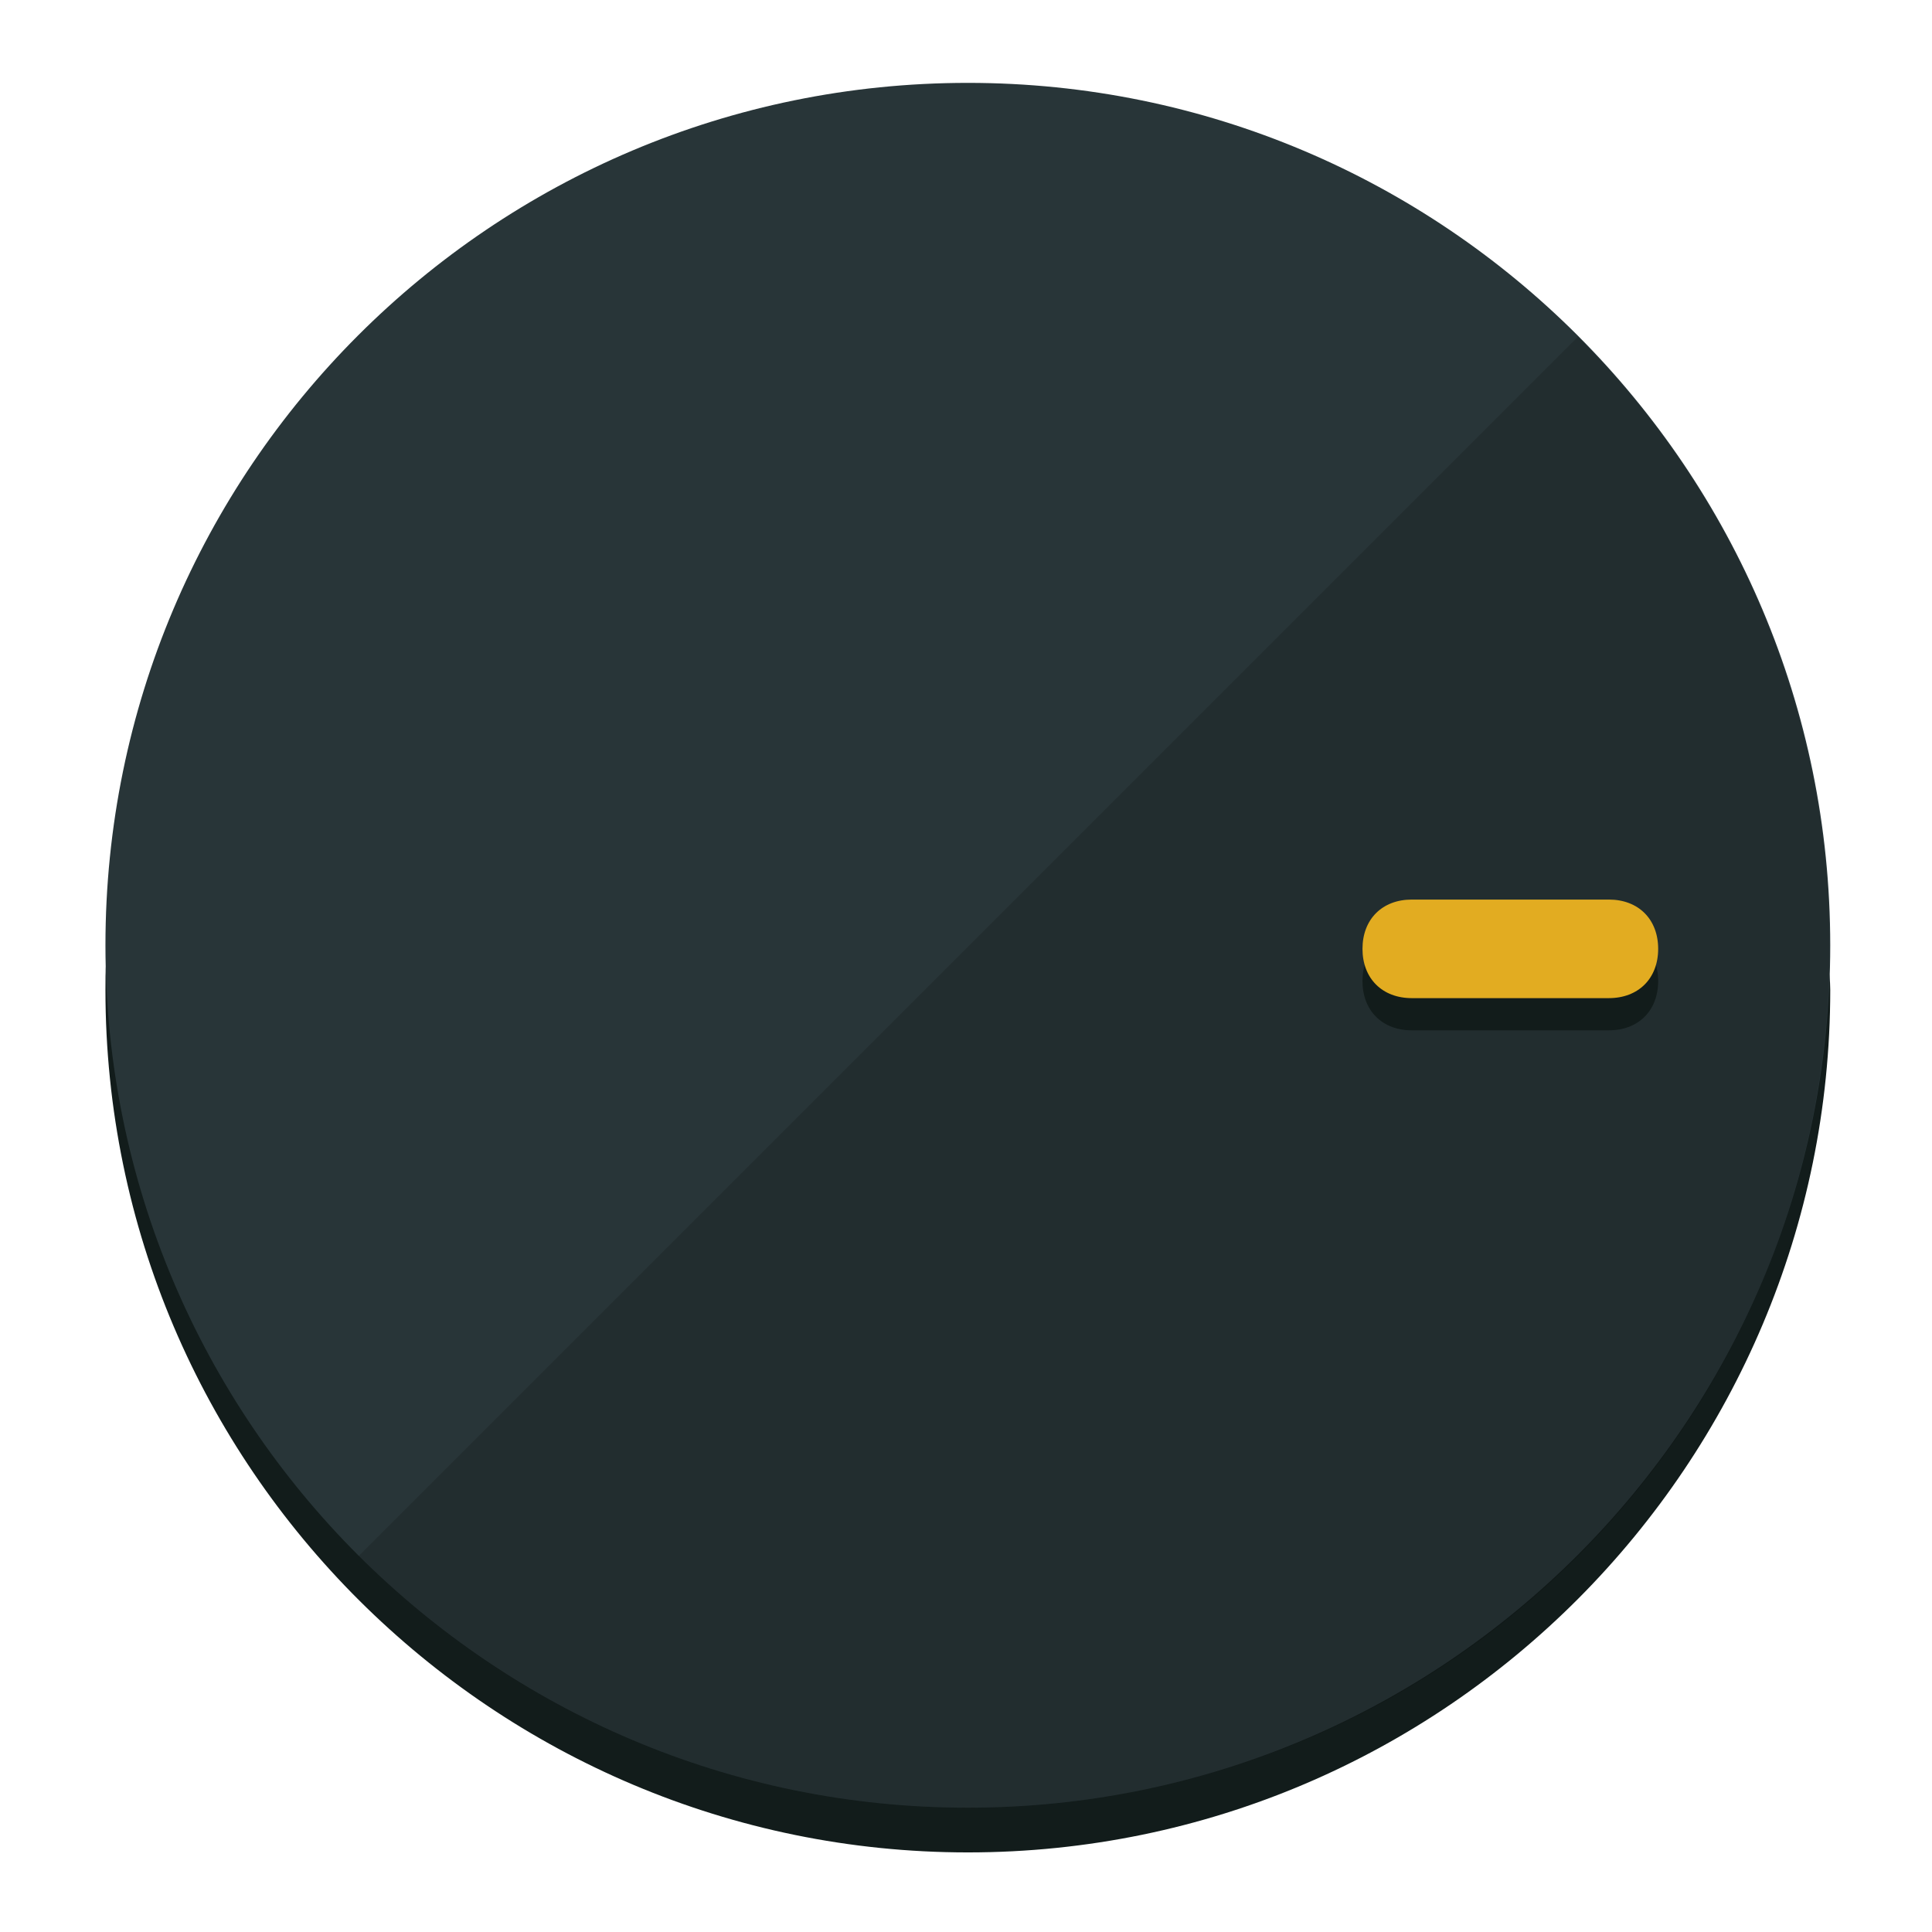
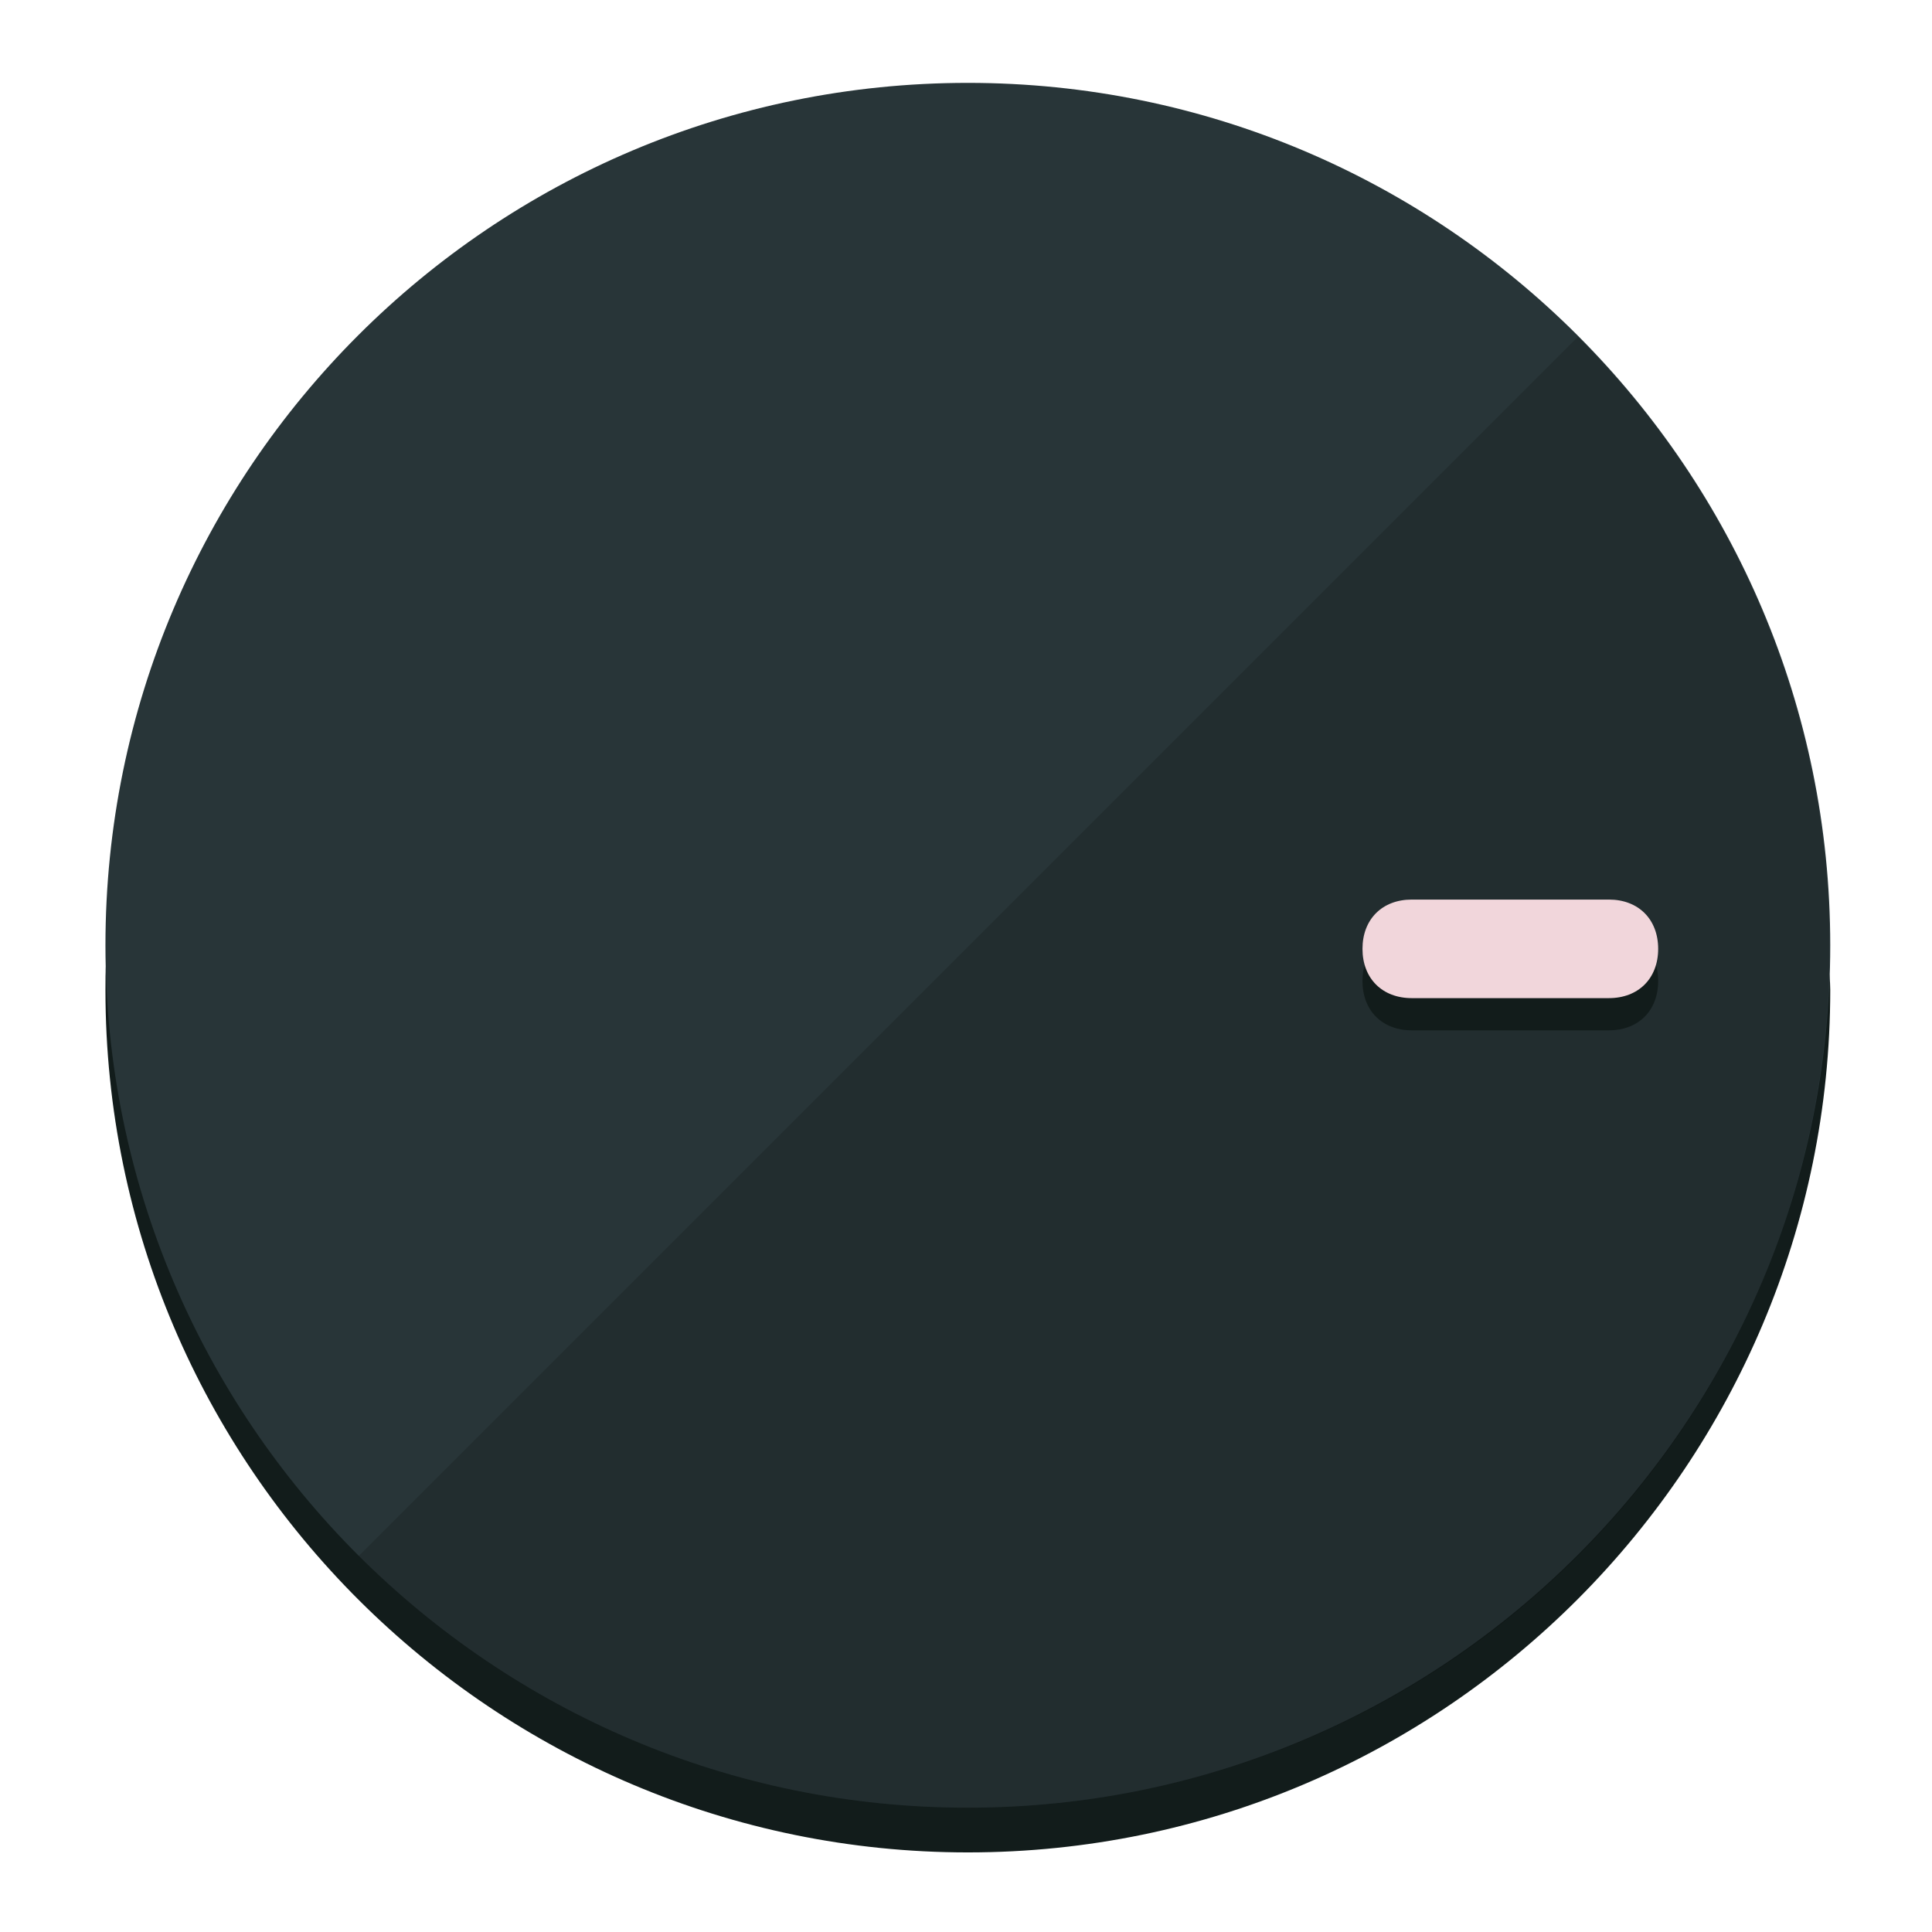
<svg xmlns="http://www.w3.org/2000/svg" height="120px" width="120px" version="1.1" id="Layer_1" viewBox="0 0 496.8 496.8" xml:space="preserve">
  <defs id="defs23" />
  <g id="g3158">
    <path style="display:inline;fill:#121c1b;fill-opacity:1;stroke-width:1.584" d="m 248.875,445.92 c 116.582,0 212.89,-91.238 220.493,-205.286 0,5.069 1.267,8.87 1.267,13.939 0,121.651 -98.842,221.76 -221.76,221.76 -121.651,0 -221.76,-98.842 -221.76,-221.76 0,-5.069 0,-8.87 1.267,-13.939 7.603,114.048 103.91,205.286 220.493,205.286 z" id="path8" />
    <circle style="display:inline;fill:#283538;fill-opacity:1;stroke-width:1.584" cx="248.875" cy="243.071" r="221.76" id="circle12" />
    <path style="display:inline;fill:#000000;fill-opacity:0.154;stroke-width:1.587" d="m 405.744,86.606 c 86.308,86.308 86.308,227.193 0,313.5 -86.308,86.308 -227.193,86.308 -313.5,0" id="path14" />
  </g>
  <g id="g3198">
    <circle style="display:none;fill:#000000;fill-opacity:0;stroke-width:1.584" cx="243.582" cy="-248.467" r="221.76" id="circle12-3" transform="rotate(90)" />
    <path style="display:inline;fill:#121c1b;fill-opacity:1;stroke-width:1.584" d="m 363.026,264.942 c -7.603,0 -12.672,-5.069 -12.672,-12.672 v 0 c 0,-7.603 5.069,-12.672 12.672,-12.672 h 50.688 c 7.603,0 12.672,5.069 12.672,12.672 v 0 c 0,7.603 -5.069,12.672 -12.672,12.672 z" id="path3789" />
-     <path style="display:inline;fill:#E2AC21;stroke-width:1.584" d="m 363.026,256.662 c -7.603,0 -12.672,-5.069 -12.672,-12.672 v 0 c 0,-7.603 5.069,-12.672 12.672,-12.672 h 50.688 c 7.603,0 12.672,5.069 12.672,12.672 v 0 c 0,7.603 -5.069,12.672 -12.672,12.672 z" id="path915" />
+     <path style="display:inline;fill:#F1D6DB;stroke-width:1.584" d="m 363.026,256.662 c -7.603,0 -12.672,-5.069 -12.672,-12.672 v 0 c 0,-7.603 5.069,-12.672 12.672,-12.672 h 50.688 c 7.603,0 12.672,5.069 12.672,12.672 v 0 c 0,7.603 -5.069,12.672 -12.672,12.672 z" id="path915" />
  </g>
</svg>
